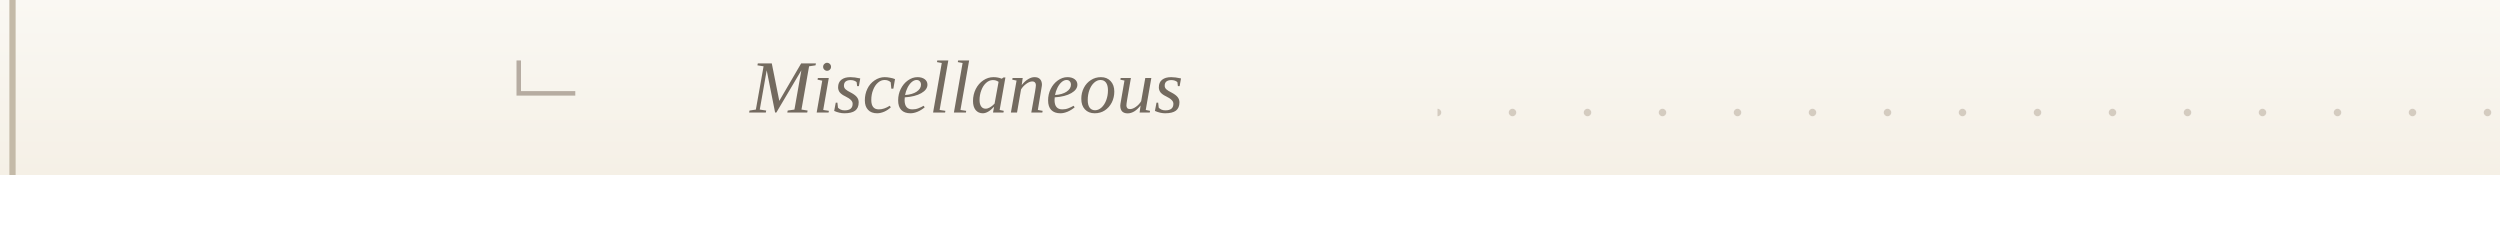
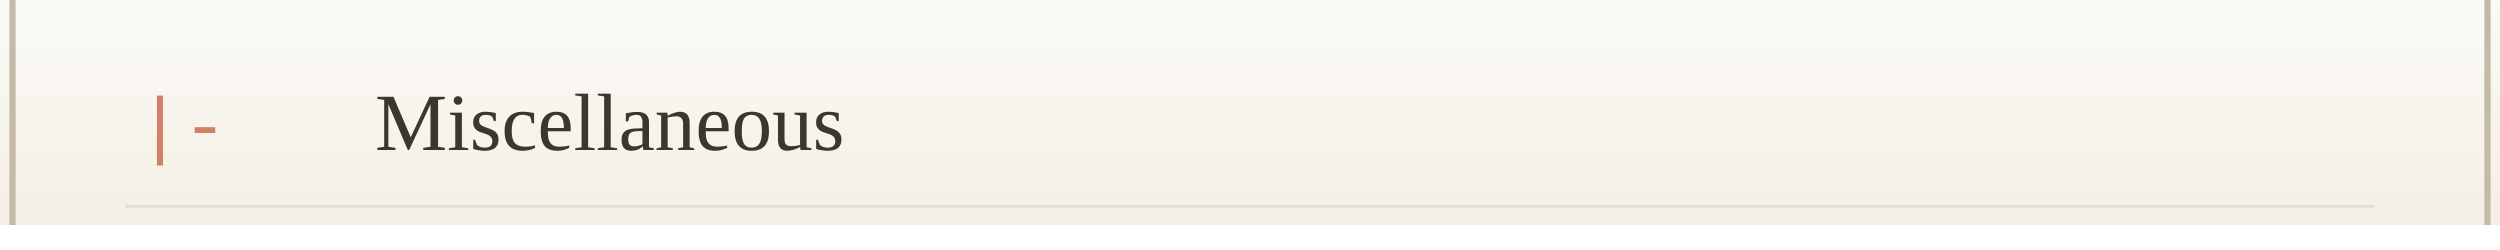
- <svg xmlns="http://www.w3.org/2000/svg" width="400" height="40" preserveAspectRatio="xMinYMid meet" viewBox="0 0 400 40">
+ <svg xmlns="http://www.w3.org/2000/svg" width="400" height="40" viewBox="0 0 400 40" preserveAspectRatio="xMinYMid meet">
  <defs>
-     <linearGradient id="paperBg" x1="0%" y1="0%" x2="0%" y2="100%">
-       <stop offset="0%" style="stop-color:#faf8f3" />
-       <stop offset="100%" style="stop-color:#f5f0e6" />
+     <linearGradient id="paperBgSub" x1="0%" y1="0%" x2="0%" y2="100%">
+       <stop offset="0%" style="stop-color:#fbfaf6" />
+       <stop offset="100%" style="stop-color:#f4efe5" />
    </linearGradient>
-     <pattern id="leaderDotsSub" x="0" y="0" width="12" height="4" patternUnits="userSpaceOnUse">
-       <circle cx="2" cy="2" r="0.6" fill="#a09080" opacity="0.4" />
-     </pattern>
  </defs>
-   <rect width="850" height="28" fill="url(#paperBg)" />
-   <line x1="2" y1="0" x2="2" y2="28" stroke="#c4baa8" stroke-width="1" />
-   <line x1="848" y1="0" x2="848" y2="28" stroke="#c4baa8" stroke-width="1" />
-   <text x="80" y="18" font-family="'Courier New', Courier, monospace" font-size="10" fill="#8a7b6f" opacity="0.6">
-     └─
+   <rect width="400" height="36" fill="url(#paperBgSub)" />
+   <line x1="2" y1="0" x2="2" y2="36" stroke="#c4baa8" stroke-width="1" />
+   <line x1="398" y1="0" x2="398" y2="36" stroke="#c4baa8" stroke-width="1" />
+   <text x="22" y="24" font-family="'Courier New', Courier, monospace" font-size="12" fill="#c96442" opacity="0.8">
+     |-
  </text>
-   <text x="120" y="18" font-family="Georgia, 'Times New Roman', serif" font-size="12" font-style="italic" fill="#5c5247" opacity="0.85">
+   <text x="60" y="24" font-family="Georgia, 'Times New Roman', serif" font-size="13" fill="#3d3530">
    Miscellaneous
  </text>
-   <rect x="230" y="15" width="490" height="4" fill="url(#leaderDotsSub)" />
-   <text x="760" y="18" font-family="'Courier New', Courier, monospace" font-size="10" fill="#7a6b5f" text-anchor="end" opacity="0.6">
-     §6.8
-   </text>
+   <line x1="20" y1="33" x2="380" y2="33" stroke="#c4baa8" stroke-width="0.5" opacity="0.3" />
</svg>
